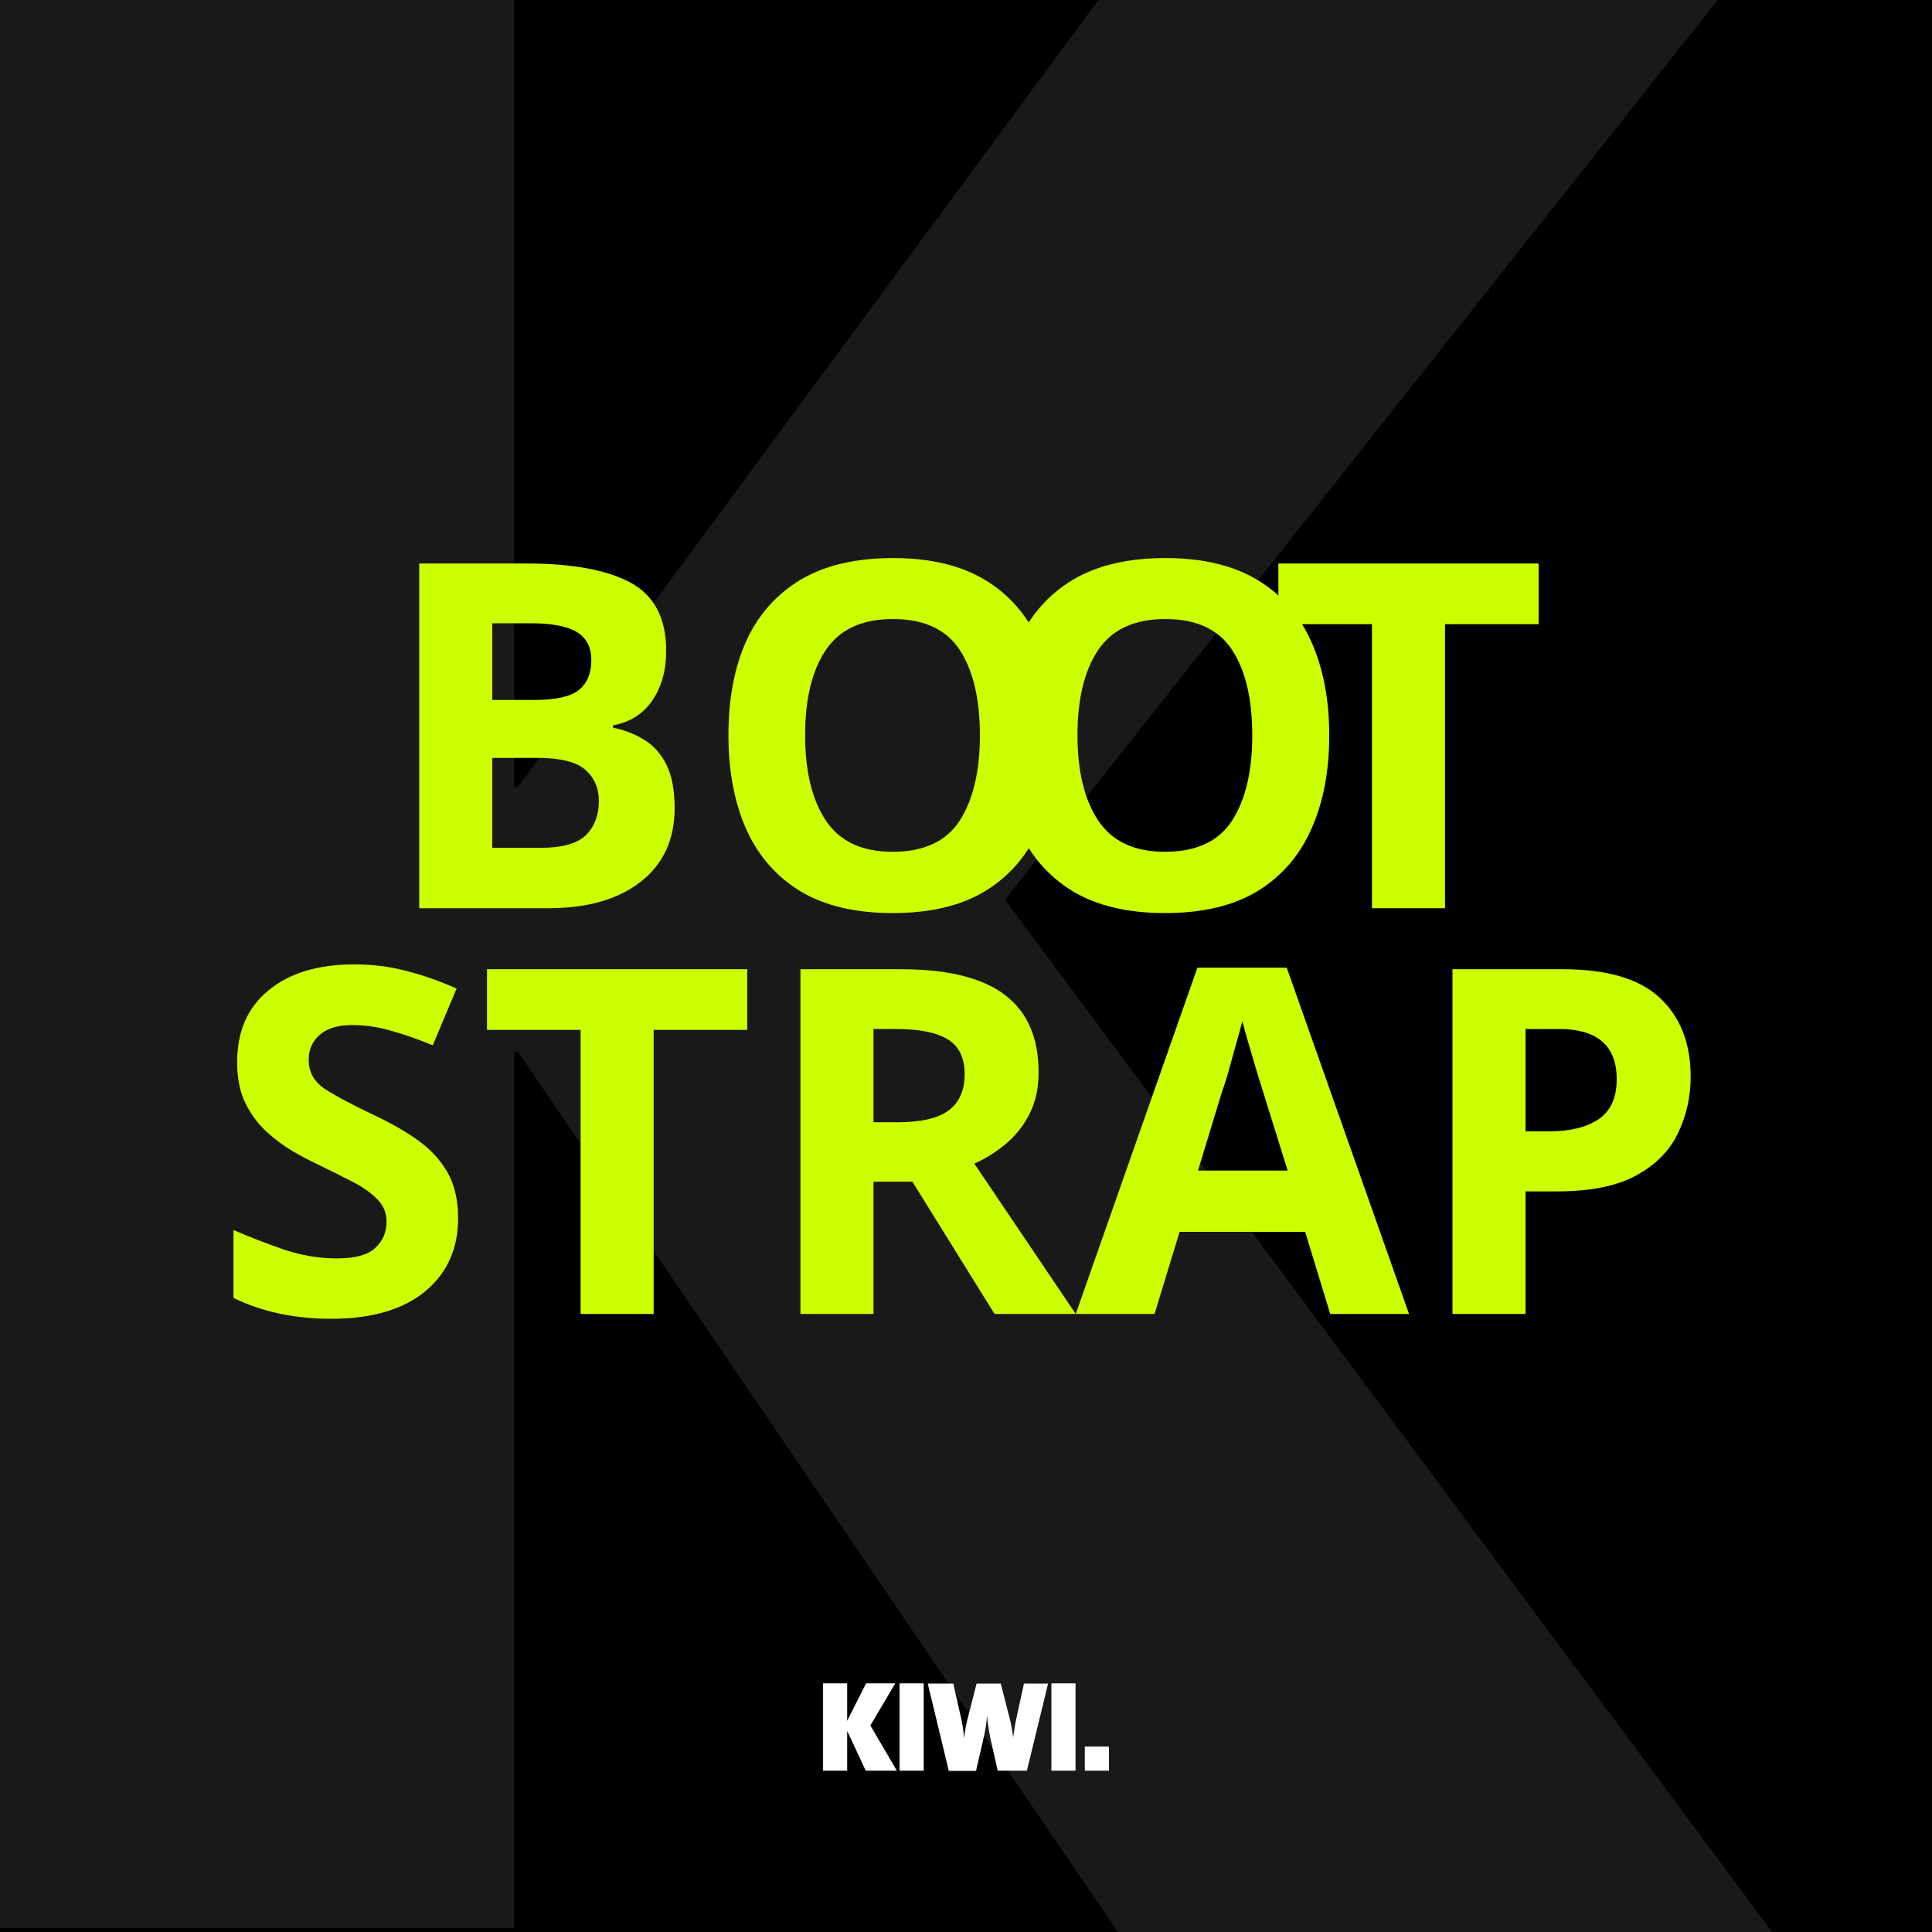
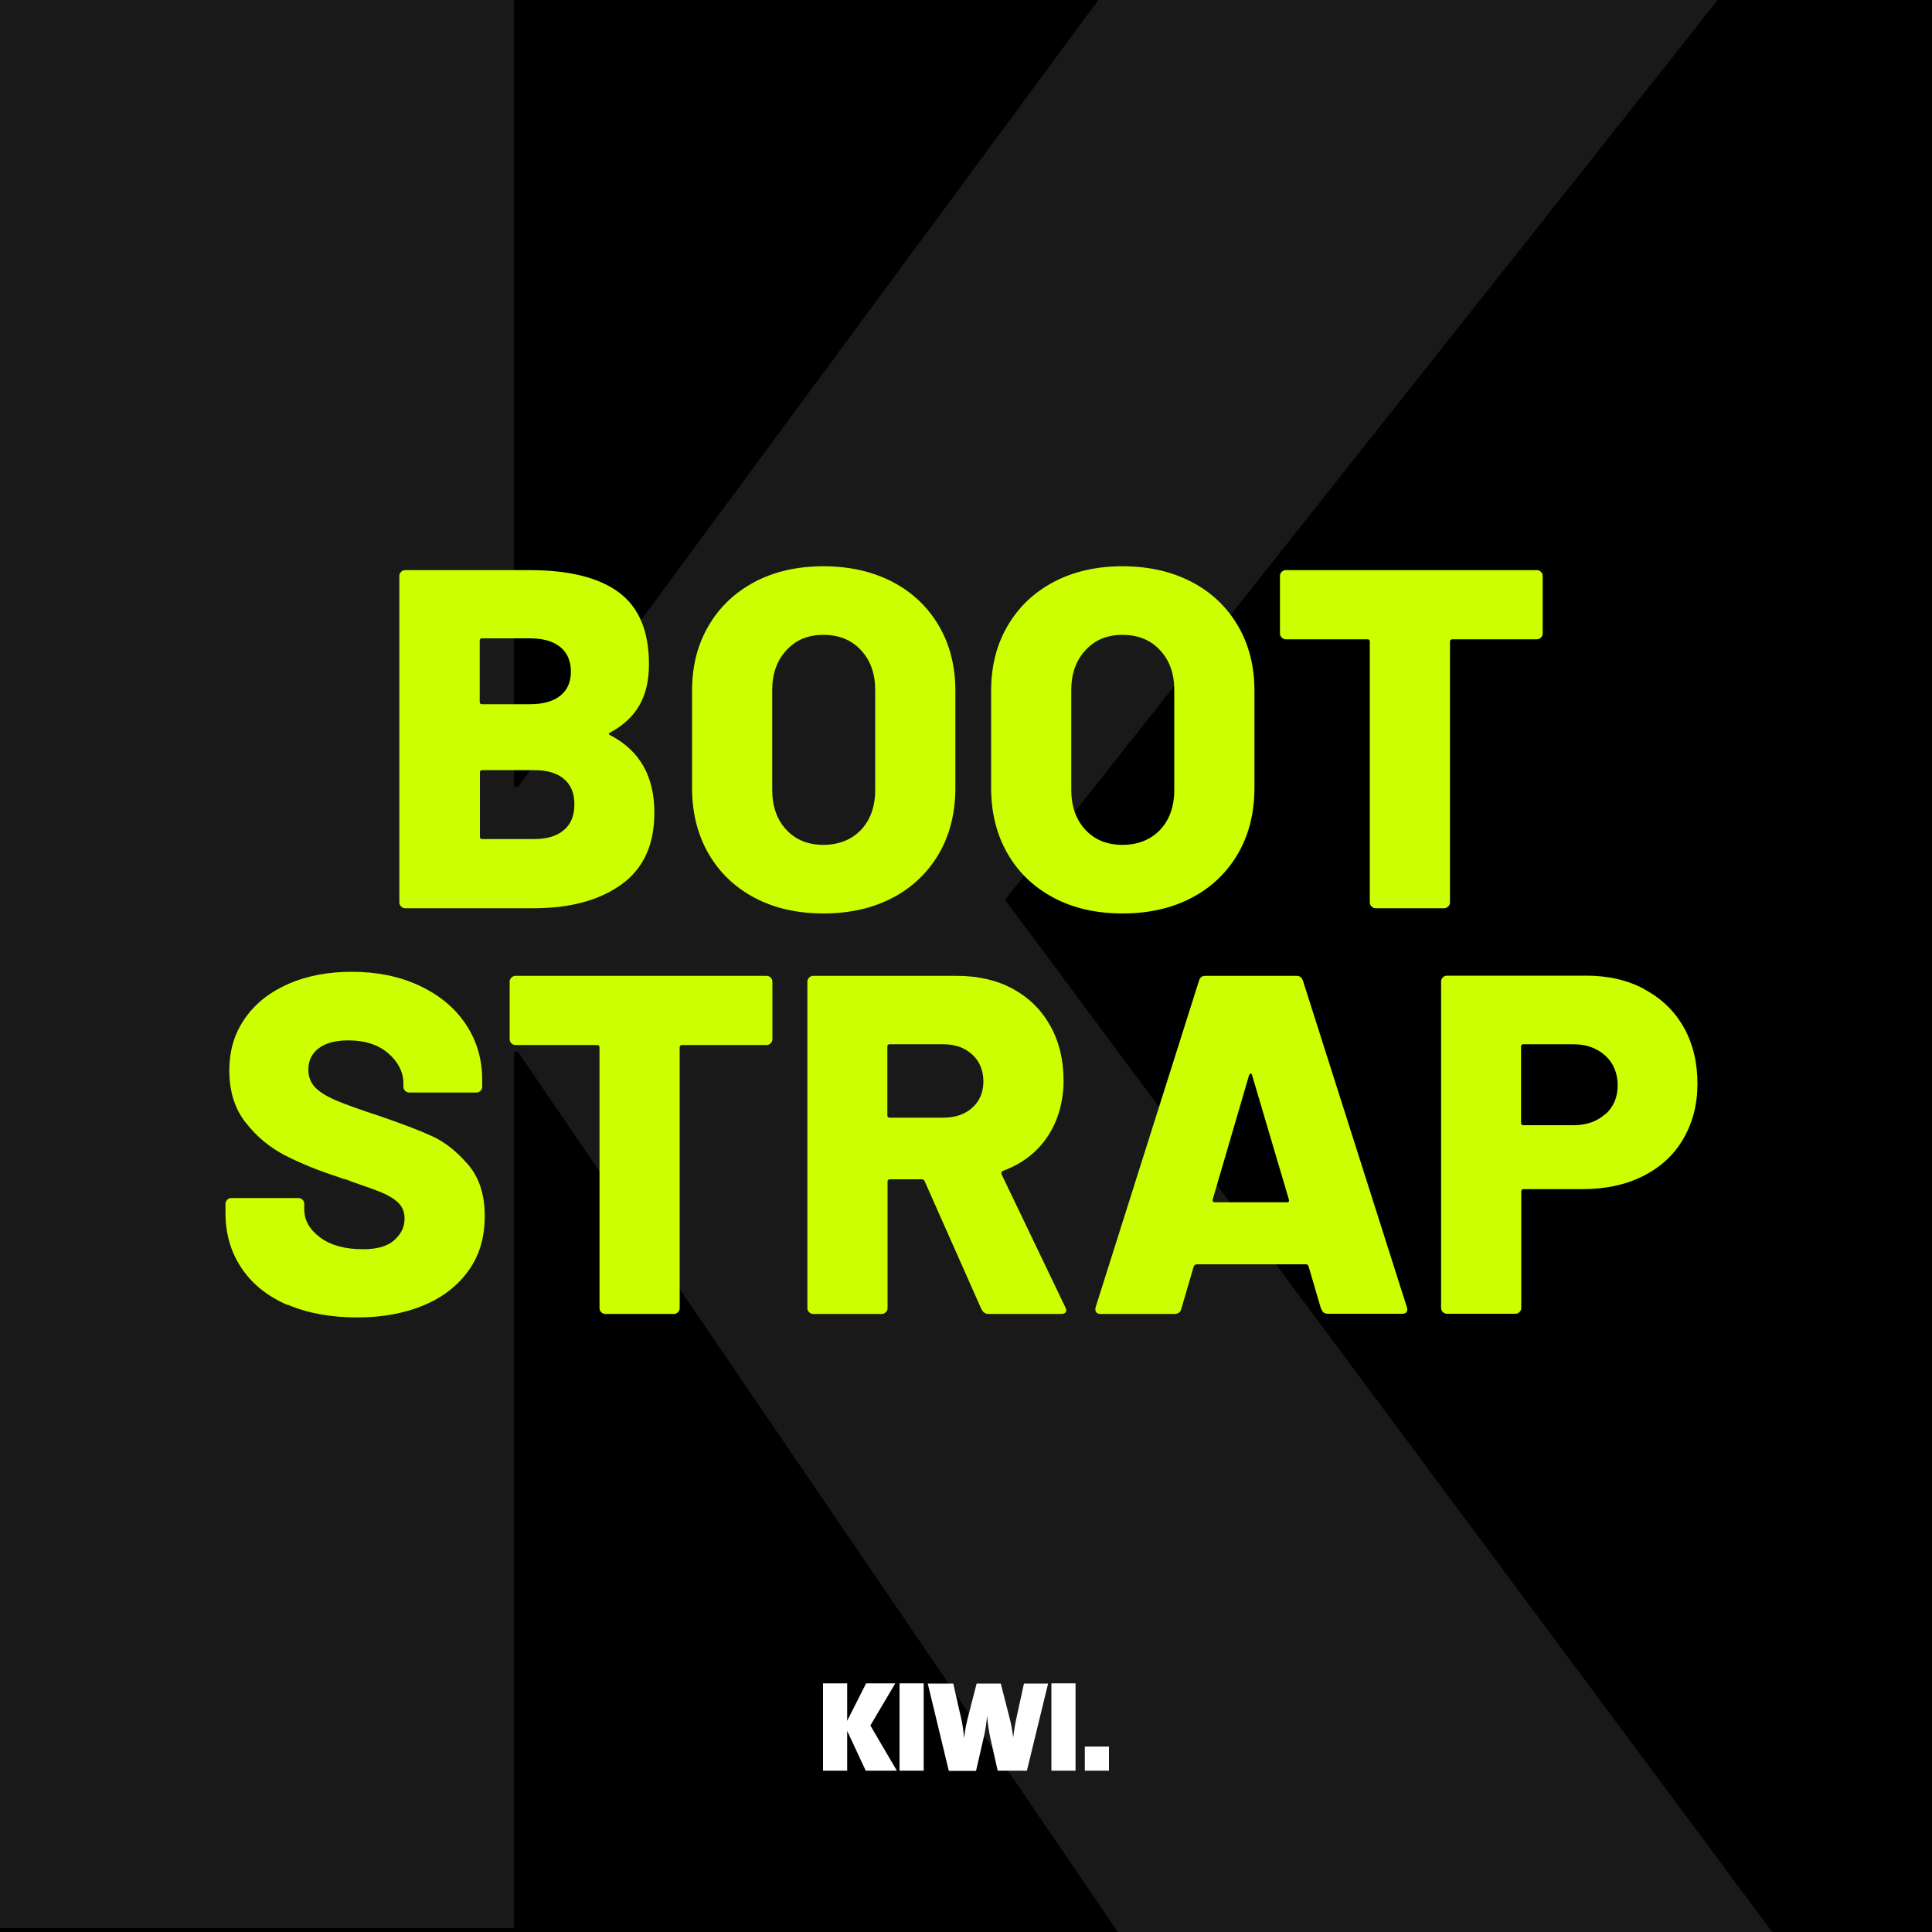
- <svg xmlns="http://www.w3.org/2000/svg" width="100" height="100">
+ <svg xmlns="http://www.w3.org/2000/svg" id="Ebene_1" width="35.28mm" height="35.28mm" viewBox="0 0 100 100">
  <defs>
-     <style>.cls-2{fill:#fff}</style>
+     <style>.cls-1,.cls-2{isolation:isolate;}.cls-3,.cls-2{fill:#fff;}.cls-4{fill:#cf0;}.cls-2{opacity:.1;}</style>
  </defs>
-   <path d="M0 0h100v100H0z" />
-   <path d="M0 0h26.61v40.73h.2L56.85 0h32.06L52.02 46.57 91.73 100H57.86L26.81 54.44h-.2V99.8H0V0z" style="fill:#fff;opacity:.1" />
-   <text style="fill:#cf0;font-family:Barlow-Black,Barlow;font-size:25px;font-weight:800" transform="translate(19.45 47.01)">
-     <tspan x="0" y="0">BO</tspan>
-     <tspan x="30.9" y="0" style="letter-spacing:0">O</tspan>
-     <tspan x="46.22" y="0">T</tspan>
-     <tspan x="-8.52" y="21">STRAP</tspan>
-   </text>
-   <path d="m44.81 91.65-.96-2.06v2.06H42.6v-4.52h1.25v1.94l.98-1.94h1.51l-1.29 2.18 1.37 2.34h-1.6ZM46.56 91.65v-4.52h1.25v4.52h-1.25ZM53.15 91.65h-1.51l-.38-1.69c-.07-.33-.13-.72-.17-1.15-.03.4-.09.75-.17 1.11l-.4 1.74h-1.41l-1.09-4.52h1.32l.42 1.85a7 7 0 0 1 .14.98c.04-.33.09-.64.17-.96l.48-1.87h1.25l.46 1.8c.07.26.14.62.18.99.05-.39.11-.74.18-1.05l.38-1.74h1.25l-1.1 4.52ZM54.42 91.65v-4.52h1.25v4.52h-1.25ZM56.15 90.4h1.25v1.25h-1.25z" class="cls-2" />
+   <rect width="100" height="100" />
+   <polygon class="cls-2" points="0 0 26.61 0 26.61 40.73 26.81 40.73 56.85 0 88.91 0 52.02 46.57 91.73 100 57.86 100 26.81 54.44 26.61 54.44 26.61 99.8 0 99.8 0 0" />
+   <g class="cls-1">
+     <g class="cls-1">
+       <path class="cls-4" d="M31.6,38.06c1.52.8,2.27,2.13,2.27,4,0,1.67-.57,2.91-1.72,3.73-1.15.82-2.66,1.22-4.53,1.22h-6.65c-.08,0-.15-.03-.21-.09-.06-.06-.09-.13-.09-.21v-16.9c0-.08.03-.15.09-.21.06-.06.13-.09.21-.09h6.45c2.03,0,3.57.38,4.61,1.15s1.56,2.01,1.56,3.72-.67,2.81-2,3.53c-.1.05-.1.1,0,.15ZM24.83,33.18v3.15c0,.08.04.12.12.12h2.48c.68,0,1.21-.15,1.57-.44s.55-.7.55-1.24-.18-.98-.55-1.28-.89-.45-1.57-.45h-2.48c-.08,0-.12.04-.12.12ZM29.18,42.97c.37-.31.55-.75.55-1.34s-.18-1-.54-1.31-.88-.46-1.56-.46h-2.67c-.08,0-.12.04-.12.12v3.33c0,.08.04.12.12.12h2.67c.67,0,1.18-.15,1.55-.46Z" />
+       <path class="cls-4" d="M39.06,46.47c-1.02-.54-1.82-1.3-2.39-2.29s-.85-2.12-.85-3.42v-5c0-1.27.28-2.39.85-3.36.57-.98,1.36-1.73,2.39-2.28,1.02-.54,2.21-.81,3.56-.81s2.54.27,3.58.81c1.03.54,1.83,1.3,2.4,2.28.57.97.85,2.1.85,3.36v5c0,1.3-.28,2.44-.85,3.42-.57.98-1.37,1.75-2.4,2.29-1.03.54-2.23.81-3.58.81s-2.54-.27-3.56-.81ZM44.56,42.96c.49-.52.74-1.21.74-2.08v-5.17c0-.85-.25-1.54-.74-2.06-.49-.53-1.14-.79-1.94-.79s-1.42.26-1.91.79c-.49.52-.74,1.21-.74,2.06v5.17c0,.87.25,1.56.74,2.08s1.13.77,1.91.77,1.45-.26,1.94-.77Z" />
+     </g>
+     <g class="cls-1">
+       <path class="cls-4" d="M54.54,46.47c-1.02-.54-1.82-1.3-2.39-2.29s-.85-2.12-.85-3.42v-5c0-1.27.28-2.39.85-3.36.57-.98,1.36-1.73,2.39-2.28,1.03-.54,2.21-.81,3.56-.81s2.54.27,3.58.81c1.03.54,1.83,1.3,2.4,2.28.57.97.85,2.1.85,3.36v5c0,1.3-.28,2.44-.85,3.42-.57.98-1.37,1.75-2.4,2.29-1.03.54-2.22.81-3.58.81s-2.54-.27-3.56-.81ZM60.04,42.96c.49-.52.74-1.21.74-2.08v-5.17c0-.85-.25-1.54-.74-2.06-.49-.53-1.14-.79-1.94-.79s-1.42.26-1.91.79c-.49.52-.74,1.21-.74,2.06v5.17c0,.87.25,1.56.74,2.08.49.52,1.13.77,1.91.77s1.45-.26,1.94-.77Z" />
+     </g>
+     <g class="cls-1">
+       <path class="cls-4" d="M79.76,29.6c.06.06.09.13.09.21v2.98c0,.08-.03.15-.09.21s-.13.09-.21.09h-4.38c-.08,0-.12.04-.12.12v13.5c0,.08-.03.15-.09.21s-.13.09-.21.09h-3.55c-.08,0-.15-.03-.21-.09-.06-.06-.09-.13-.09-.21v-13.5c0-.08-.04-.12-.12-.12h-4.23c-.08,0-.15-.03-.21-.09-.06-.06-.09-.13-.09-.21v-2.98c0-.08.03-.15.09-.21.06-.06.13-.09.21-.09h13c.08,0,.15.03.21.09Z" />
+     </g>
+     <g class="cls-1">
+       <path class="cls-4" d="M14.89,67.55c-1.02-.44-1.82-1.07-2.38-1.9-.56-.83-.84-1.78-.84-2.86v-.48c0-.08.03-.15.09-.21.06-.06.13-.09.21-.09h3.48c.08,0,.15.03.21.09s.09.13.09.21v.3c0,.55.27,1.03.82,1.44.55.41,1.29.61,2.23.61.73,0,1.27-.16,1.62-.48.35-.32.52-.68.52-1.1,0-.33-.1-.6-.31-.81s-.49-.38-.84-.53-.89-.34-1.62-.59c-.1-.05-.2-.09-.3-.11-.1-.02-.19-.05-.28-.09-1.08-.35-2.02-.73-2.82-1.14-.8-.41-1.48-.97-2.05-1.7-.57-.72-.85-1.62-.85-2.69s.27-1.94.81-2.71c.54-.78,1.3-1.37,2.26-1.79.97-.42,2.06-.62,3.27-.62,1.28,0,2.44.23,3.46.7,1.02.47,1.83,1.12,2.41,1.97.58.85.88,1.83.88,2.93v.35c0,.08-.03.15-.09.21-.06.06-.13.09-.21.09h-3.48c-.08,0-.15-.03-.21-.09-.06-.06-.09-.13-.09-.21v-.17c0-.58-.26-1.1-.77-1.55-.52-.45-1.21-.68-2.08-.68-.65,0-1.16.13-1.52.4-.37.27-.55.64-.55,1.12,0,.37.12.67.35.91.23.24.6.47,1.09.68.49.21,1.25.48,2.26.81,1.17.4,2.08.75,2.73,1.05s1.26.79,1.84,1.46c.58.68.86,1.56.86,2.66s-.27,2.02-.82,2.8c-.55.78-1.32,1.39-2.31,1.81-.99.42-2.15.64-3.46.64-1.38,0-2.59-.22-3.61-.66Z" />
+       <path class="cls-4" d="M39.89,50.6c.06.06.09.13.09.21v2.98c0,.08-.03.15-.09.21-.06.06-.13.09-.21.09h-4.38c-.08,0-.12.04-.12.12v13.5c0,.08-.03.15-.09.21-.06.06-.13.09-.21.09h-3.55c-.08,0-.15-.03-.21-.09-.06-.06-.09-.13-.09-.21v-13.5c0-.08-.04-.12-.12-.12h-4.23c-.08,0-.15-.03-.21-.09-.06-.06-.09-.13-.09-.21v-2.98c0-.08.03-.15.09-.21.06-.06.13-.09.21-.09h13c.08,0,.15.03.21.09Z" />
+       <path class="cls-4" d="M50.81,67.79l-2.95-6.65c-.03-.07-.08-.1-.15-.1h-1.65c-.08,0-.12.04-.12.12v6.55c0,.08-.03.15-.09.21-.06.06-.13.09-.21.09h-3.55c-.08,0-.15-.03-.21-.09-.06-.06-.09-.13-.09-.21v-16.9c0-.08.03-.15.09-.21.06-.06.13-.09.21-.09h7.43c1.1,0,2.07.22,2.9.67.83.45,1.48,1.09,1.94,1.91.46.82.69,1.77.69,2.84s-.28,2.08-.83,2.9-1.32,1.41-2.3,1.77c-.08.03-.11.09-.08.18l3.3,6.88c.03.07.05.12.05.15,0,.13-.09.2-.27.2h-3.75c-.17,0-.28-.08-.35-.22ZM45.93,54.18v3.55c0,.08.04.12.12.12h2.77c.62,0,1.12-.17,1.5-.51s.58-.8.58-1.36-.19-1.05-.58-1.4c-.38-.35-.88-.53-1.5-.53h-2.77c-.08,0-.12.04-.12.12Z" />
+       <path class="cls-4" d="M68.38,67.76l-.65-2.22c-.03-.07-.08-.1-.12-.1h-5.7s-.09.03-.12.1l-.65,2.22c-.05.17-.17.25-.35.25h-3.83c-.1,0-.17-.03-.22-.09-.05-.06-.06-.15-.03-.26l5.35-16.9c.05-.17.16-.25.32-.25h4.73c.17,0,.27.08.33.25l5.38,16.9s.02.07.02.12c0,.15-.09.22-.27.22h-3.83c-.18,0-.3-.08-.35-.25ZM62.88,62.23h3.73c.1,0,.13-.05.1-.15l-1.9-6.42c-.02-.07-.04-.1-.08-.09-.03,0-.06.04-.08.09l-1.88,6.42c-.02.1.02.15.1.15Z" />
+       <path class="cls-4" d="M85.12,51.21c.88.47,1.55,1.12,2.03,1.96.47.84.71,1.81.71,2.91s-.25,2.04-.74,2.88-1.19,1.47-2.09,1.92c-.9.45-1.94.67-3.12.67h-3.05c-.08,0-.12.04-.12.12v6.03c0,.08-.03.15-.09.21s-.13.09-.21.09h-3.55c-.08,0-.15-.03-.21-.09-.06-.06-.09-.13-.09-.21v-16.9c0-.08.03-.15.09-.21s.13-.09.21-.09h7.22c1.13,0,2.14.23,3.01.7ZM83.09,57.68c.42-.38.64-.88.64-1.5s-.21-1.15-.64-1.54c-.43-.39-.98-.59-1.66-.59h-2.58c-.08,0-.12.04-.12.12v3.95c0,.08.04.12.12.12h2.58c.68,0,1.24-.19,1.66-.58Z" />
+     </g>
+   </g>
+   <path class="cls-3" d="M44.81,91.65l-.96-2.06v2.06h-1.25v-4.52h1.25v1.94l.98-1.94h1.51l-1.29,2.18,1.37,2.34h-1.61Z" />
+   <path class="cls-3" d="M46.56,91.65v-4.52h1.25v4.52h-1.25Z" />
+   <path class="cls-3" d="M53.15,91.65h-1.51l-.38-1.69c-.07-.33-.13-.72-.17-1.15h0c-.03.4-.09.75-.17,1.11l-.4,1.74h-1.41l-1.09-4.52h1.32l.42,1.85c.07.29.11.64.14.98h0c.04-.33.09-.64.17-.96l.48-1.87h1.25l.46,1.8c.07.26.14.62.18.99h0c.05-.39.11-.74.18-1.05l.38-1.74h1.25l-1.1,4.52h0Z" />
+   <path class="cls-3" d="M54.42,91.65v-4.52h1.25v4.52h-1.25Z" />
+   <rect class="cls-3" x="56.15" y="90.4" width="1.25" height="1.25" />
</svg>
